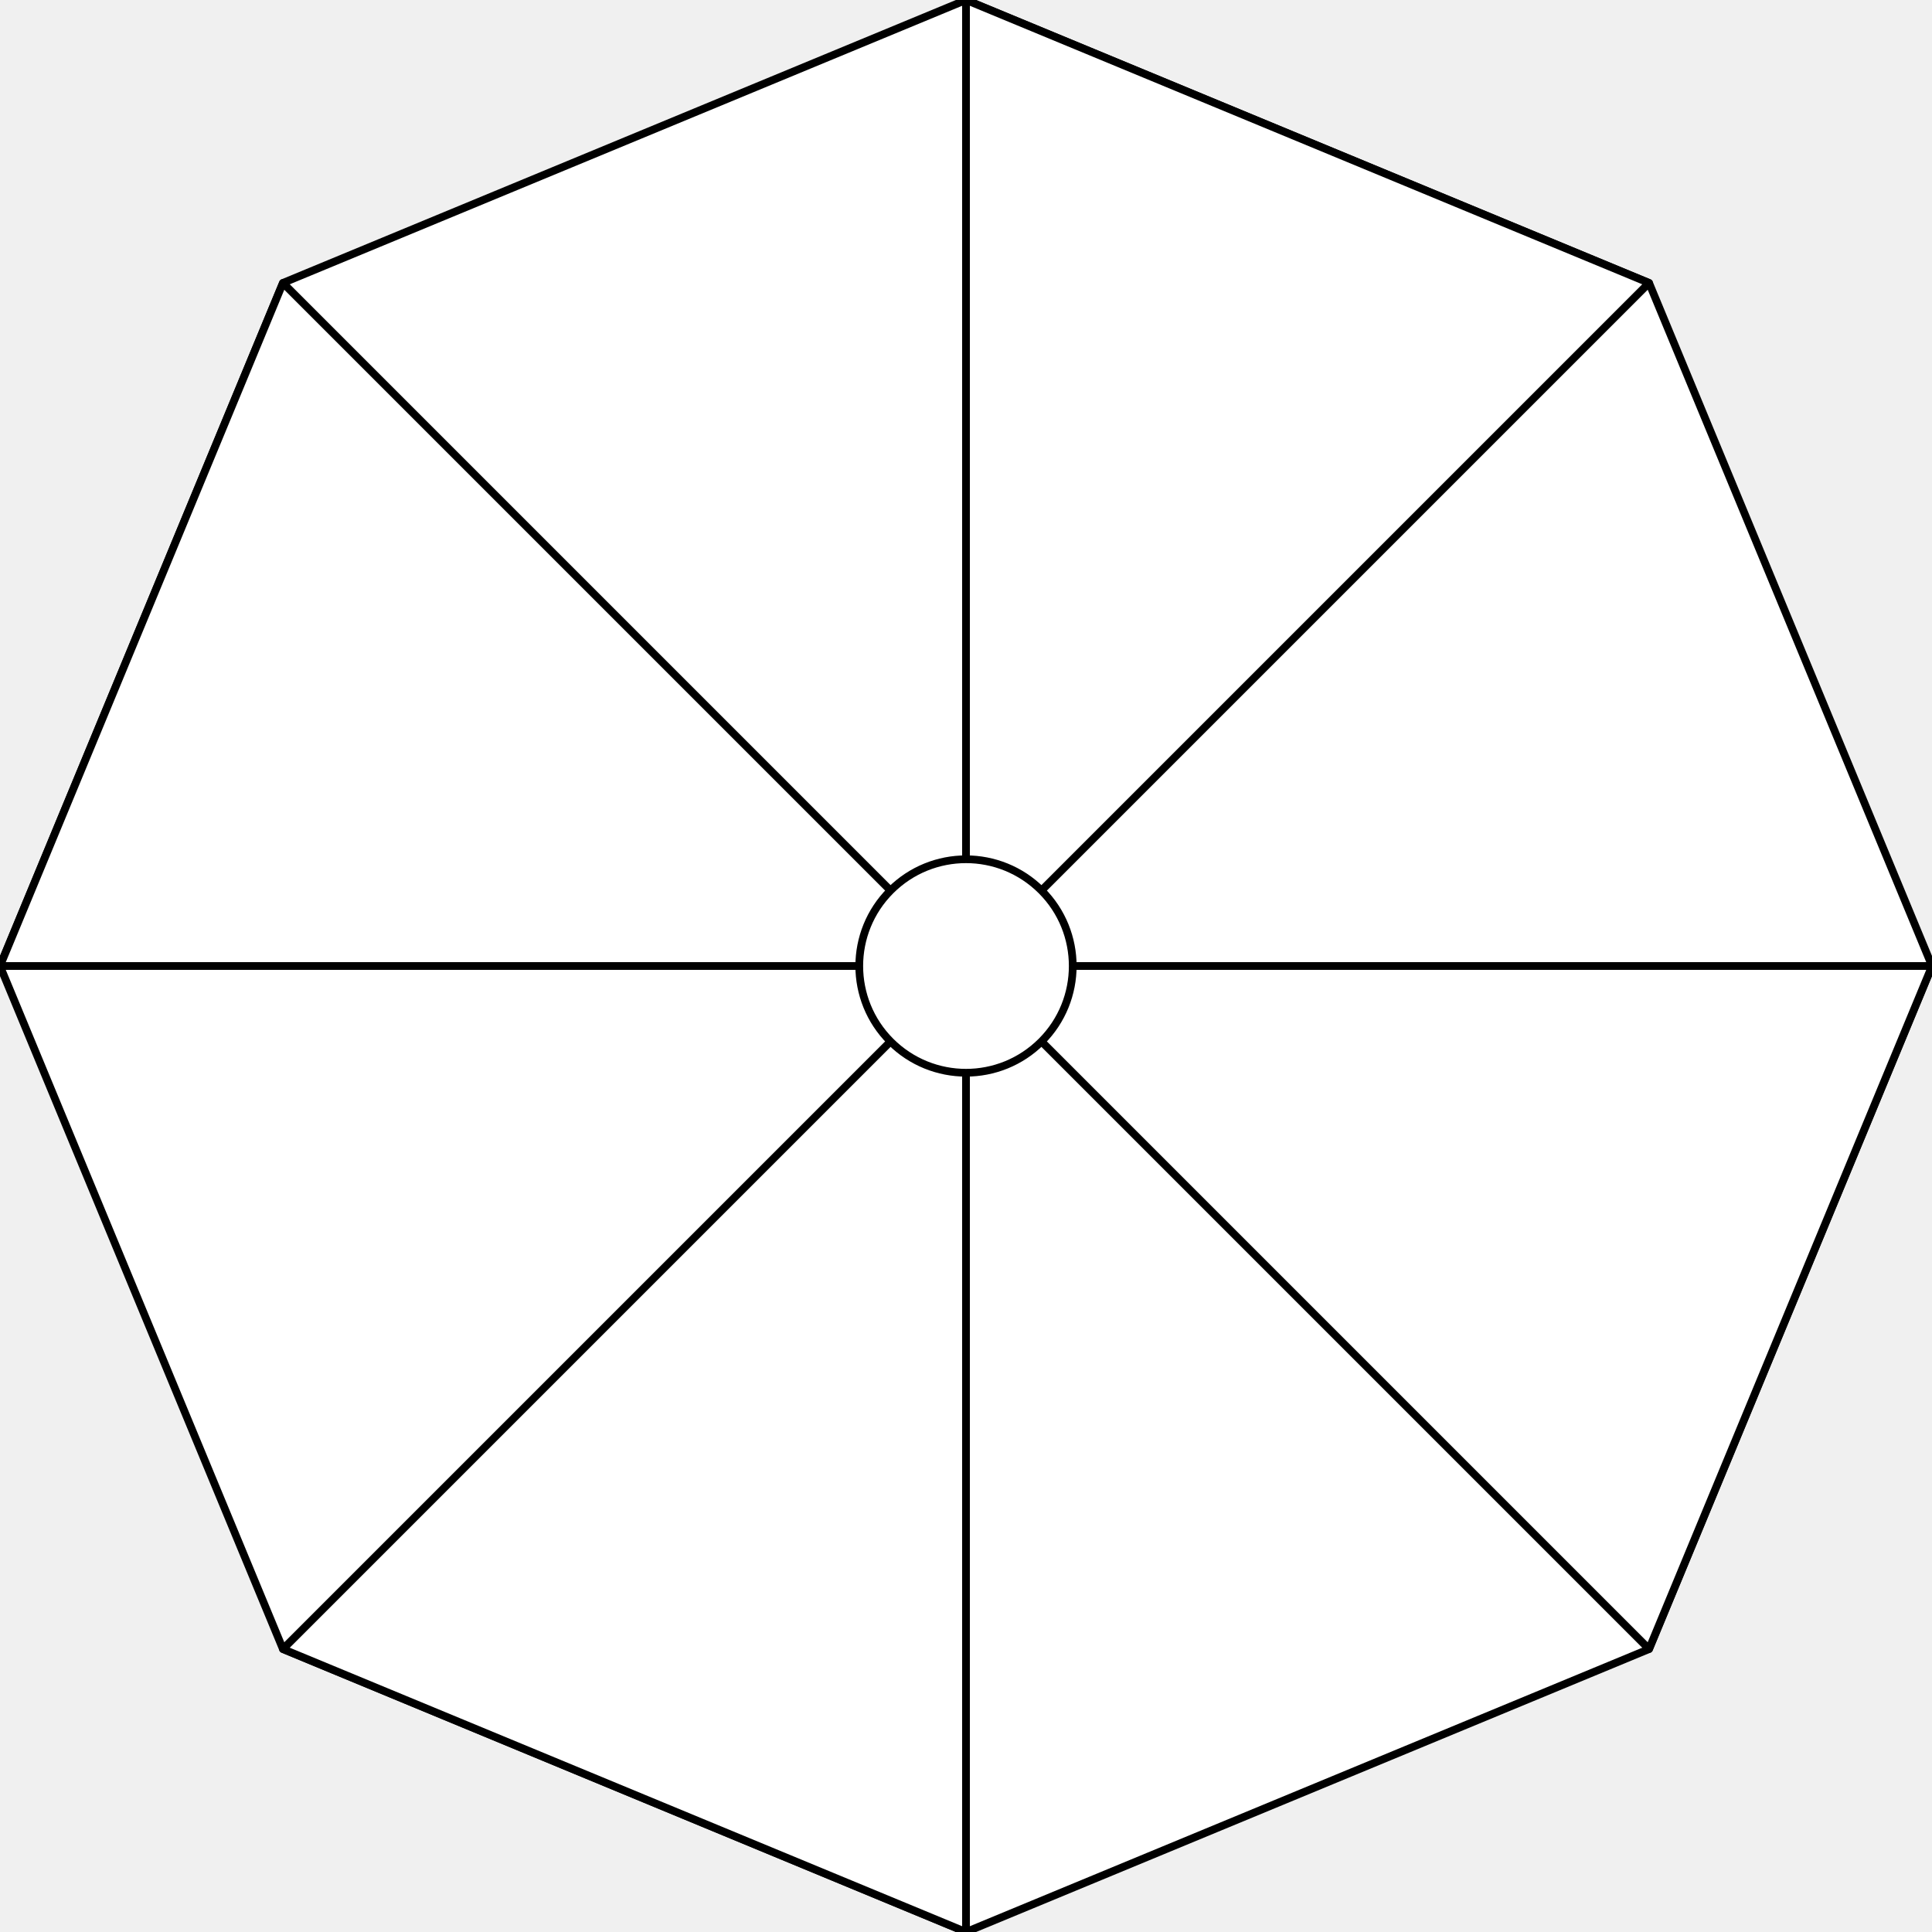
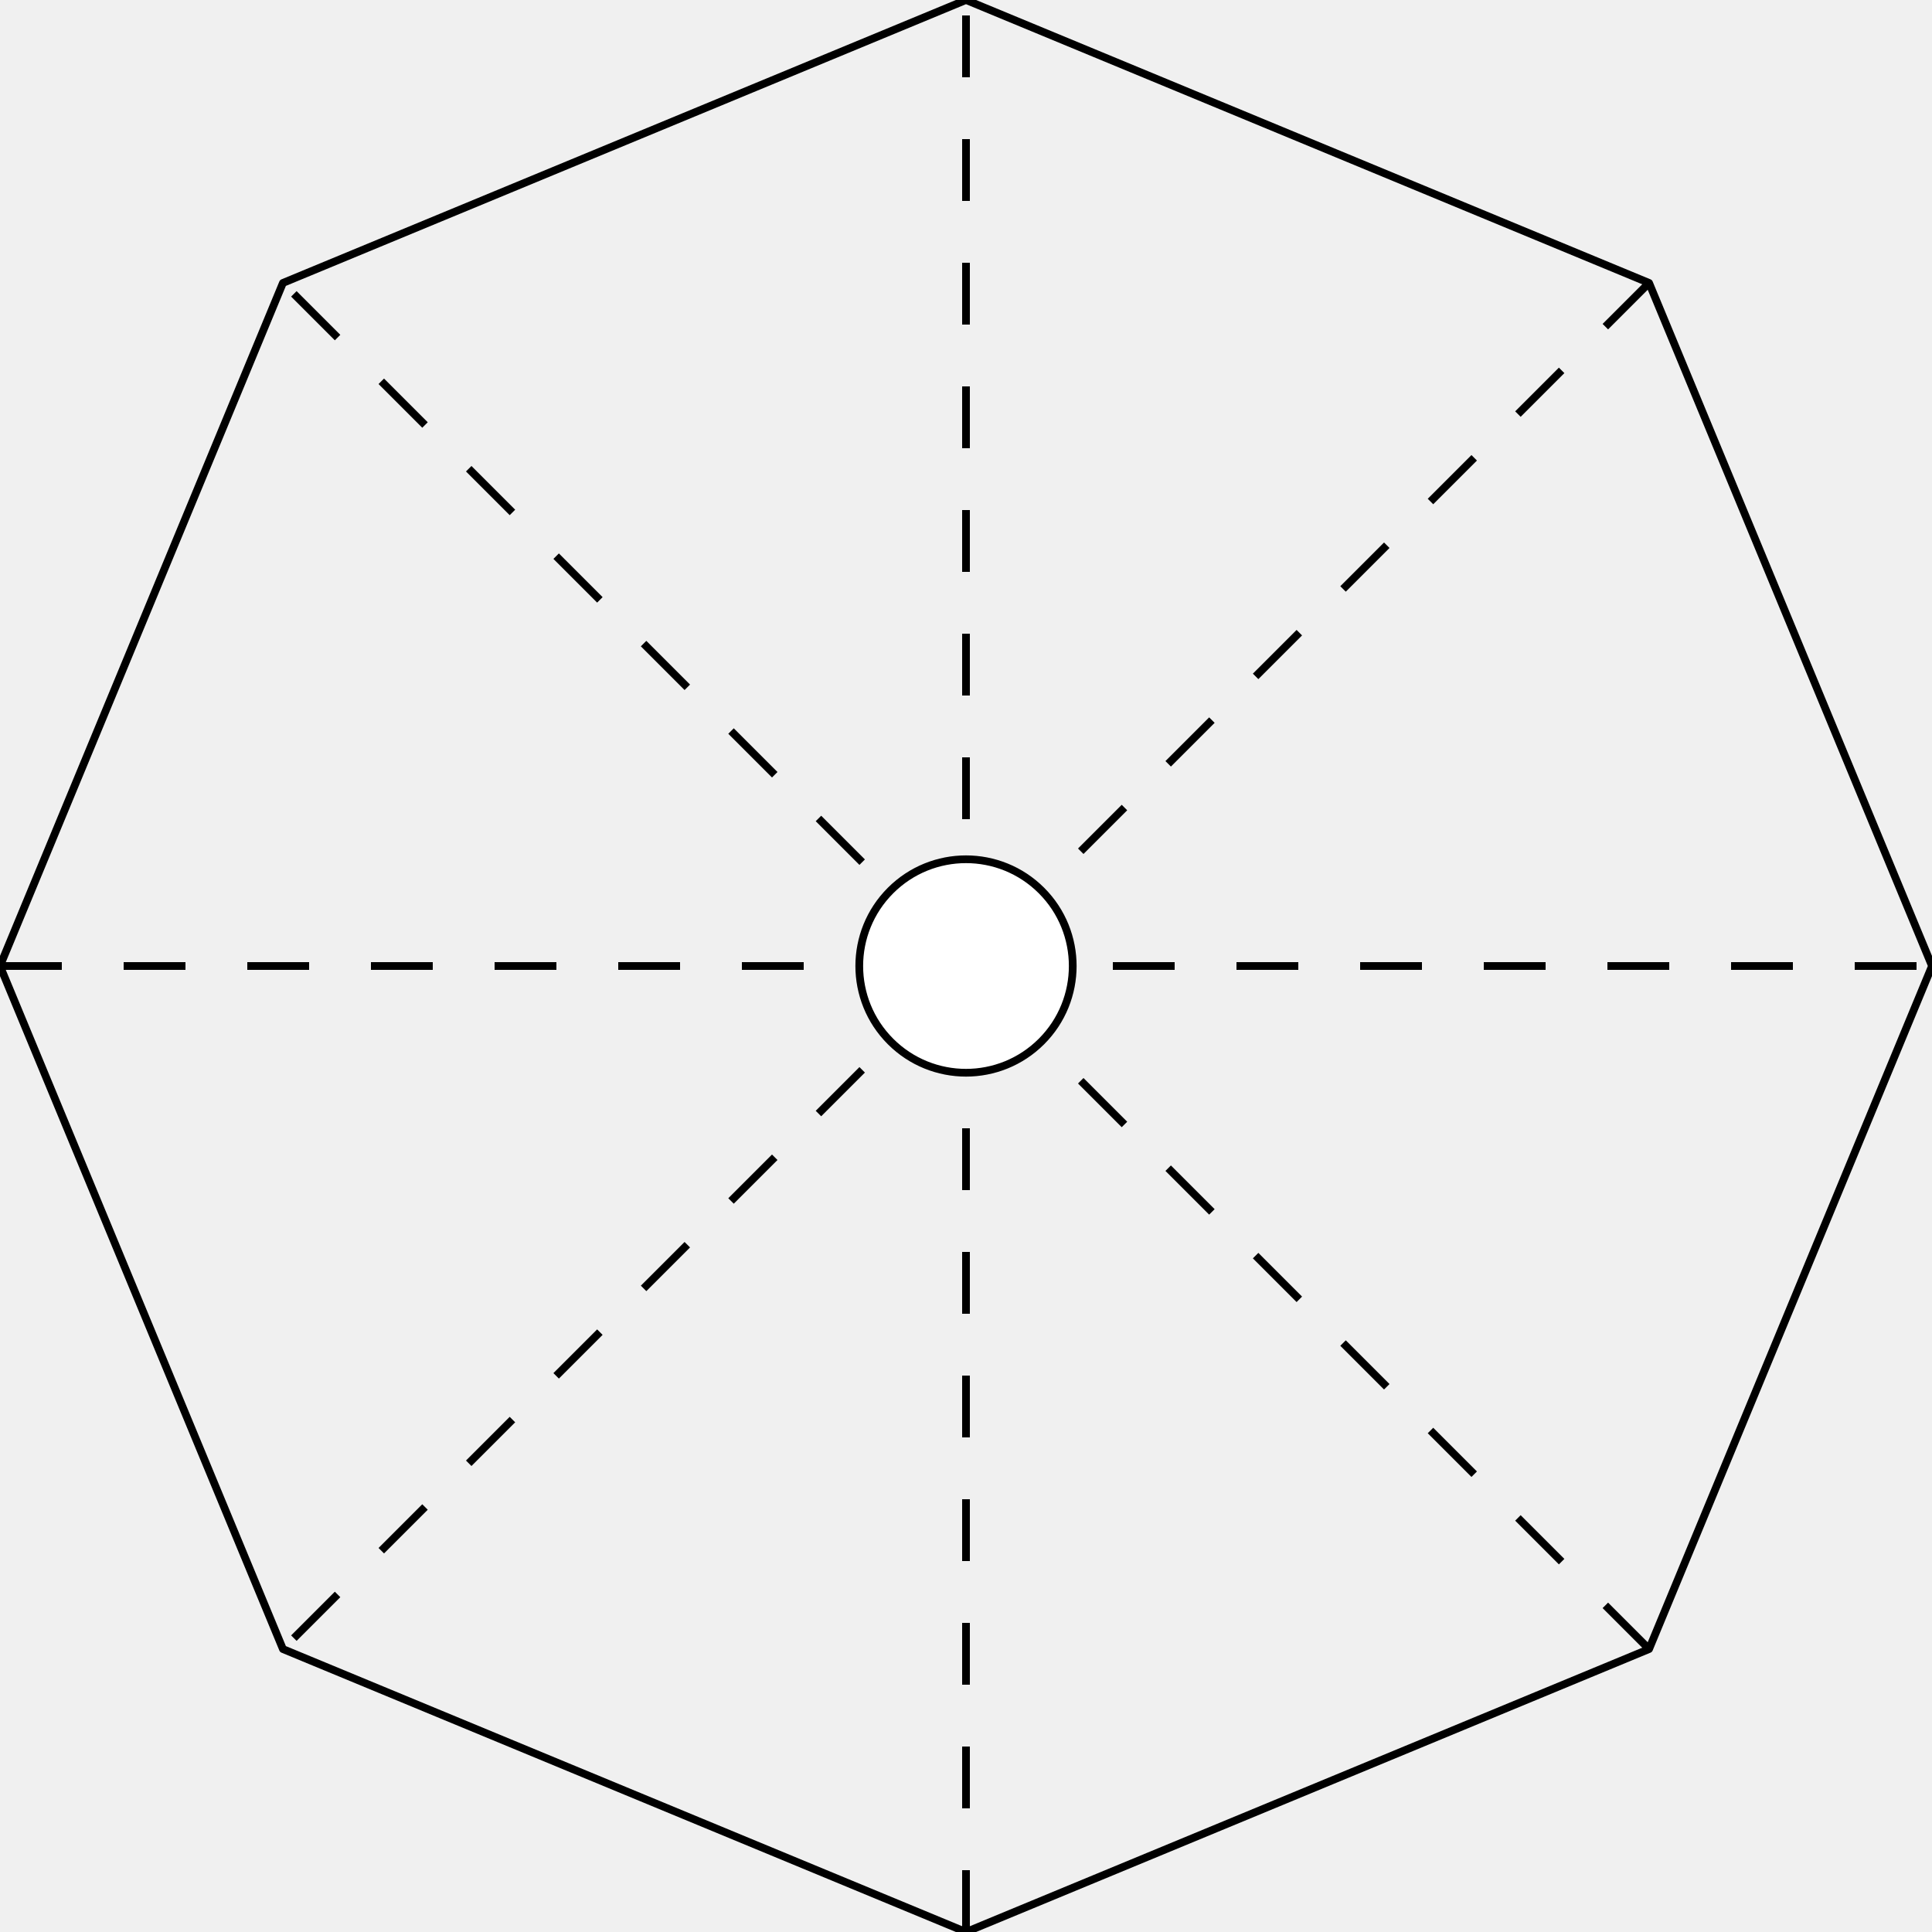
<svg xmlns="http://www.w3.org/2000/svg" stroke-width="1" viewBox="0 0 250 250" preserveAspectRatio="none" version="1.1" id="svg1" width="250" height="250" vector-effect="non-scaling-stroke">
  <defs id="defs1">
    <clipPath clipPathUnits="userSpaceOnUse" id="clipPath33">
      <rect style="fill:#000000;stroke:none;stroke-width:1;stroke-linecap:butt;stroke-linejoin:bevel;paint-order:stroke markers fill;stop-color:#000000;vector-effect:non-scaling-stroke" id="rect33" width="46.192" height="80.007" x="75" y="399.997" stroke-width="1" vector-effect="non-scaling-stroke" />
    </clipPath>
    <linearGradient id="swatch55">
      <stop style="stop-color:#ffffff;stop-opacity:1;" offset="0" id="stop56" />
    </linearGradient>
    <clipPath clipPathUnits="userSpaceOnUse" id="clipPath55">
      <path id="path55" style="stroke-width:1;stroke-linecap:square;paint-order:markers fill stroke;stop-color:#000000;vector-effect:non-scaling-stroke" d="m 1736.615,-745.573 h 1589.476 v 72.467 H 1736.615 Z" stroke-width="1" vector-effect="non-scaling-stroke" />
    </clipPath>
    <clipPath clipPathUnits="userSpaceOnUse" id="clipPath51">
      <path id="path51" style="stroke-width:1;stroke-linecap:square;paint-order:markers fill stroke;stop-color:#000000;vector-effect:non-scaling-stroke" d="m 1806.499,-753.523 h 1637.265 v 66.905 H 1806.499 Z" stroke-width="1" vector-effect="non-scaling-stroke" />
    </clipPath>
    <clipPath clipPathUnits="userSpaceOnUse" id="clipPath52">
      <path id="path52" style="stroke-width:1;stroke-linecap:square;paint-order:markers fill stroke;stop-color:#000000;vector-effect:non-scaling-stroke" d="m -880.828,-187.298 h 1640.84 v 73.282 h -1640.84 z" stroke-width="1" vector-effect="non-scaling-stroke" />
    </clipPath>
    <clipPath clipPathUnits="userSpaceOnUse" id="clipPath24">
      <rect style="fill:none;stroke:#000000;stroke-width:1;stroke-linecap:butt;stroke-linejoin:bevel;paint-order:stroke markers fill;stop-color:#000000;vector-effect:non-scaling-stroke" id="rect24" width="45" height="77.937" x="251.534" y="222.735" stroke-width="1" vector-effect="non-scaling-stroke" />
    </clipPath>
  </defs>
-   <path style="fill:#ffffff;fill-opacity:1;stroke:#000000;stroke-width:1;stroke-linejoin:round;stroke-miterlimit:7.7;stroke-opacity:1;vector-effect:non-scaling-stroke" id="path2" d="M 75.751,75.751 3.6396099e-7,107.128 -75.751,75.751 -107.128,3.6396102e-7 -75.751,-75.751 -3.6396103e-7,-107.128 75.751,-75.751 107.128,-3.6396103e-7 Z" transform="matrix(0.8250743,0.8250742,-0.8250743,0.8250742,125,125)" stroke-width="1" vector-effect="non-scaling-stroke" />
-   <path style="fill:#ffffff;fill-opacity:1;stroke:#000000;stroke-width:1;stroke-linejoin:round;stroke-miterlimit:7.7;stroke-opacity:1;vector-effect:non-scaling-stroke" d="M 125,250 V 7.2003267e-6 L 213.388,36.612 36.612,213.388 Z" id="path28" stroke-width="1" vector-effect="non-scaling-stroke" />
-   <path style="fill:#ffffff;fill-opacity:1;stroke:#000000;stroke-width:1;stroke-linejoin:round;stroke-miterlimit:7.7;stroke-opacity:1;vector-effect:non-scaling-stroke" d="M -6.3594307e-7,125 250,125 213.388,213.388 36.612,36.612 Z" id="path28-4" stroke-width="1" vector-effect="non-scaling-stroke" />
+   <path style="fill:none;fill-opacity:1;stroke:#000000;stroke-width:1;stroke-linejoin:round;stroke-miterlimit:7.7;stroke-opacity:1;vector-effect:non-scaling-stroke" id="path2" d="M 75.751,75.751 3.6396099e-7,107.128 -75.751,75.751 -107.128,3.6396102e-7 -75.751,-75.751 -3.6396103e-7,-107.128 75.751,-75.751 107.128,-3.6396103e-7 Z" transform="matrix(0.8250743,0.8250742,-0.8250743,0.8250742,125,125)" stroke-width="1" vector-effect="non-scaling-stroke" />
+   <path style="vector-effect:non-scaling-stroke;fill:none;fill-opacity:1;stroke:#000000;stroke-width:1;stroke-linejoin:round;stroke-miterlimit:7.7;stroke-dasharray:8, 8;stroke-dashoffset:0;stroke-opacity:1" d="M 125,250 V 7.2003267e-6 M 213.388,36.612 36.612,213.388" id="path28" stroke-width="1" vector-effect="non-scaling-stroke" />
+   <path style="vector-effect:non-scaling-stroke;fill:none;fill-opacity:1;stroke:#000000;stroke-width:1;stroke-linejoin:round;stroke-miterlimit:7.7;stroke-dasharray:8, 8;stroke-dashoffset:0;stroke-opacity:1" d="M -6.3594307e-7,125 250,125 M 213.388,213.388 36.612,36.612" id="path28-4" stroke-width="1" vector-effect="non-scaling-stroke" />
  <circle style="display:inline;fill:#ffffff;fill-opacity:1;stroke:#000000;stroke-width:1;stroke-linejoin:round;stroke-miterlimit:7.7;stroke-opacity:1;vector-effect:non-scaling-stroke" id="path7" cx="176.777" cy="3.1797347e-06" r="13.812" transform="rotate(45)" stroke-width="1" vector-effect="non-scaling-stroke" />
</svg>
